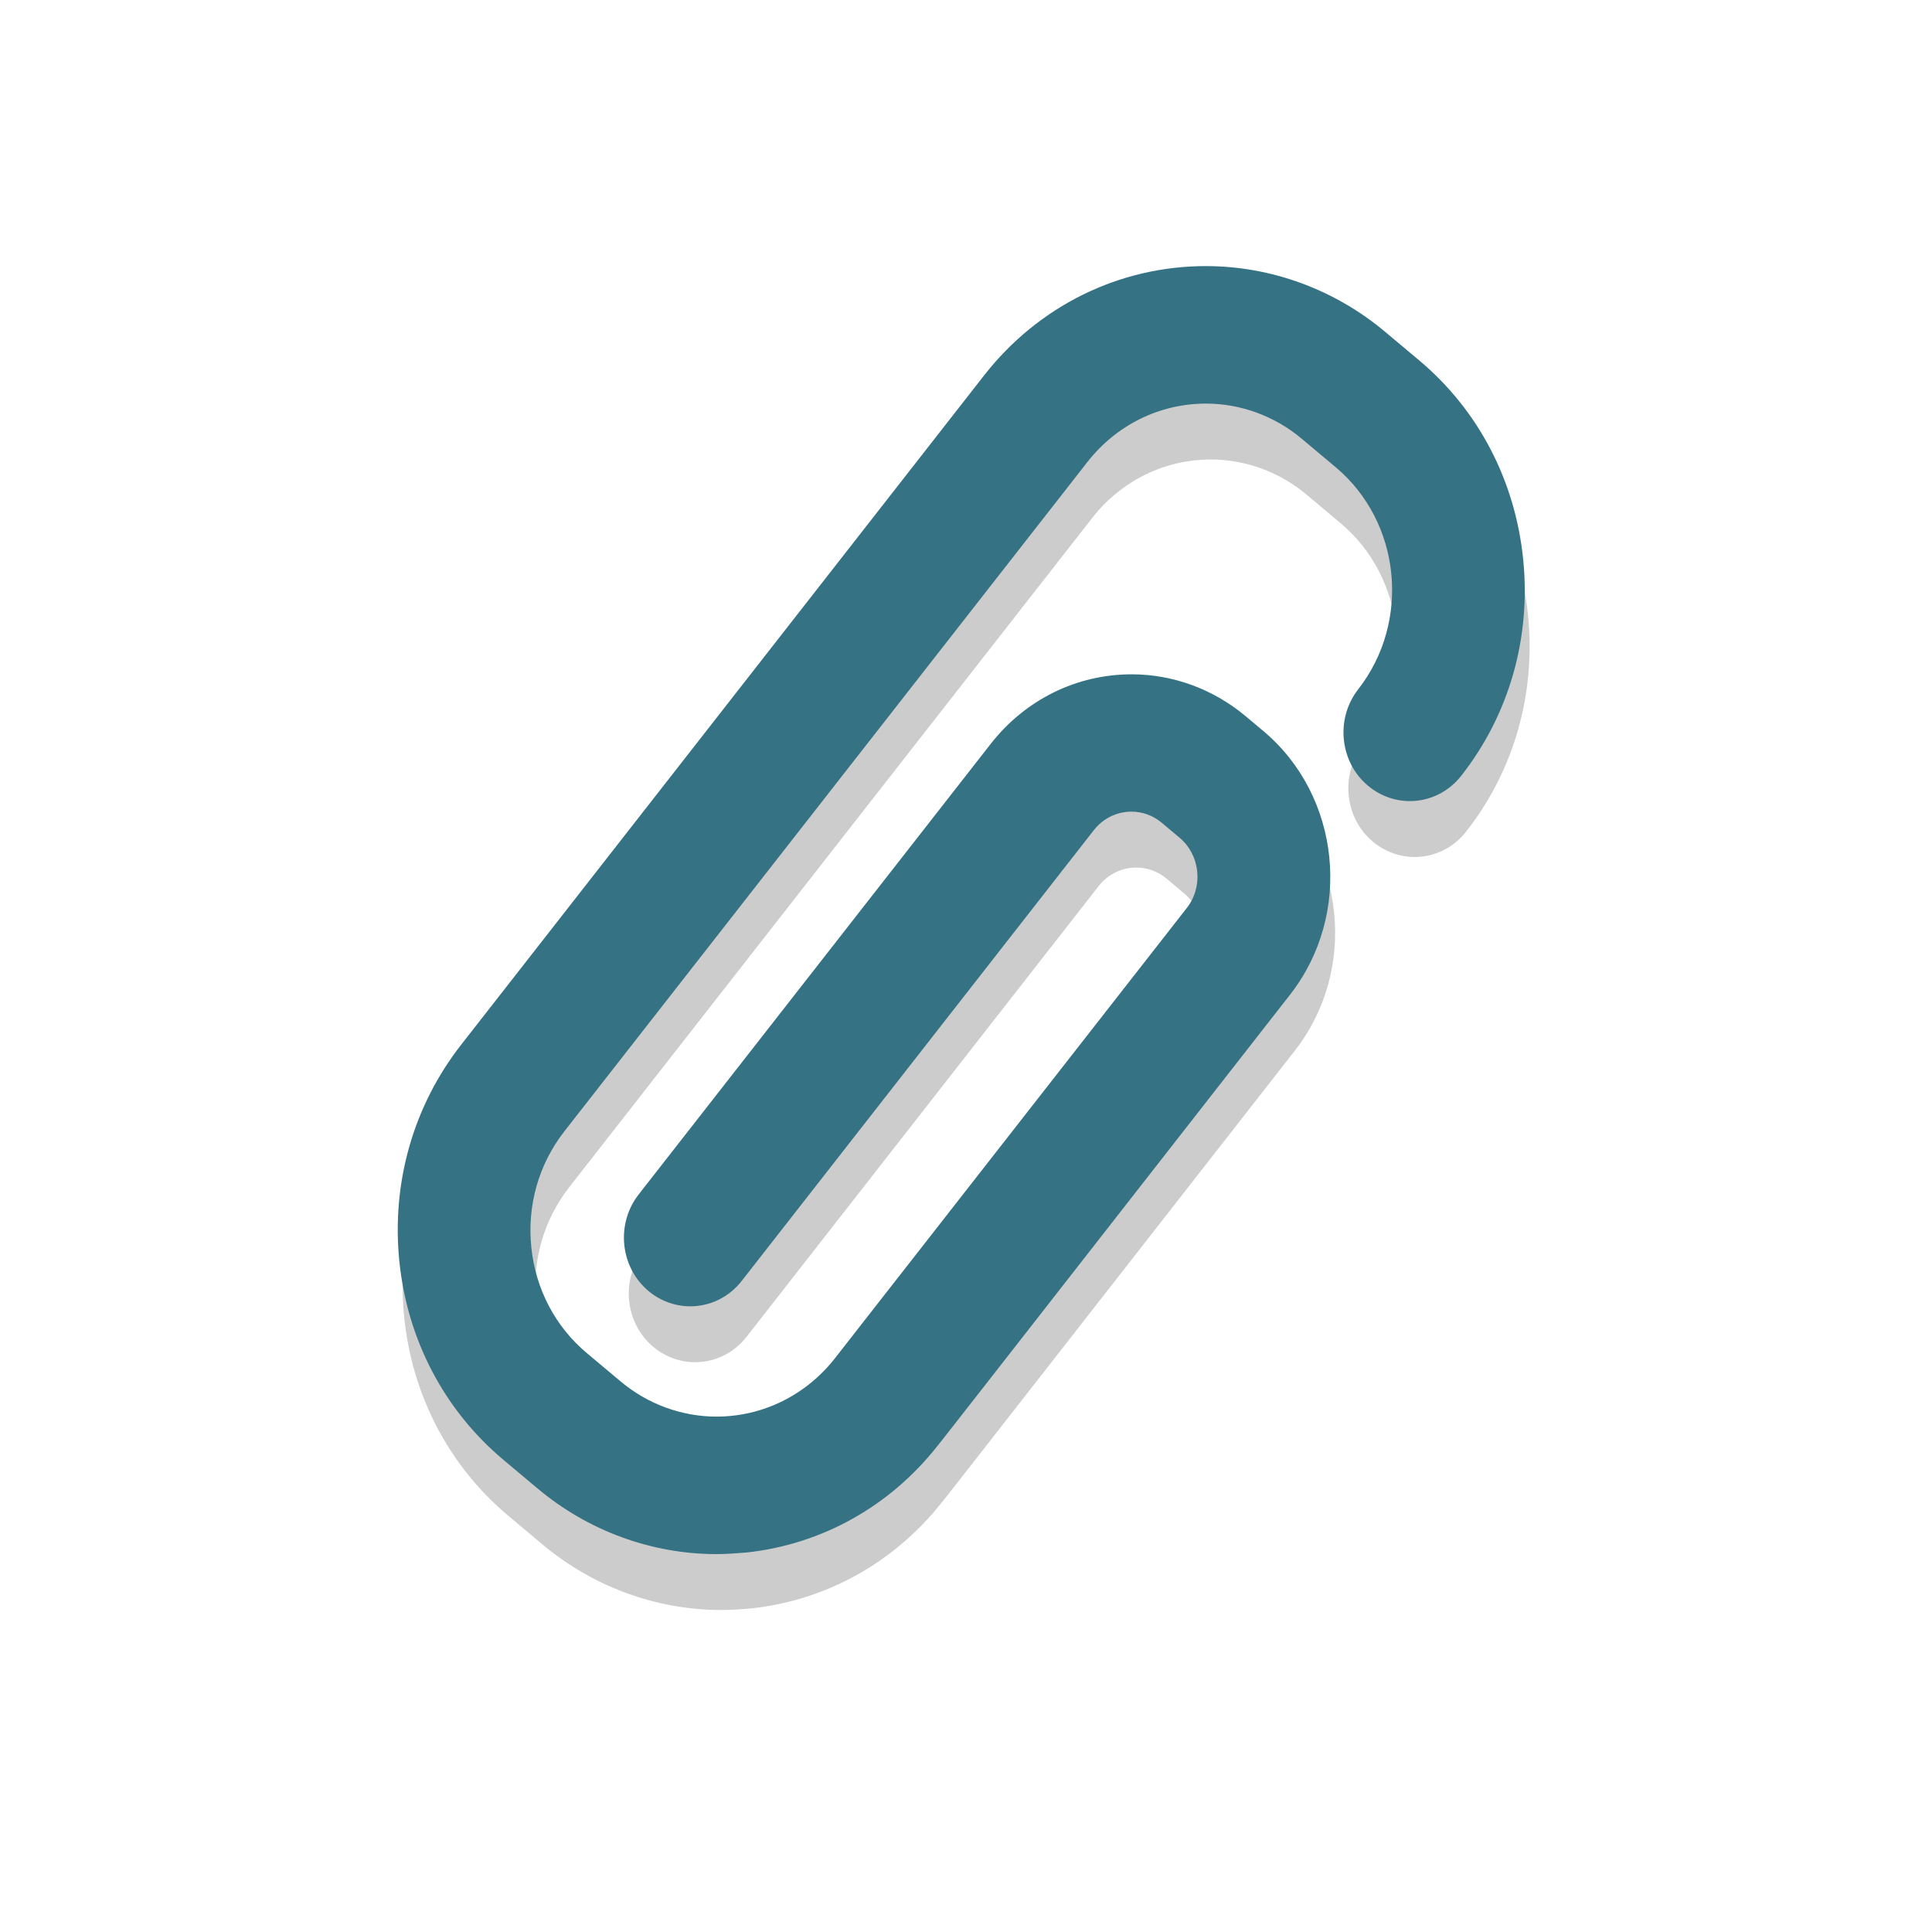
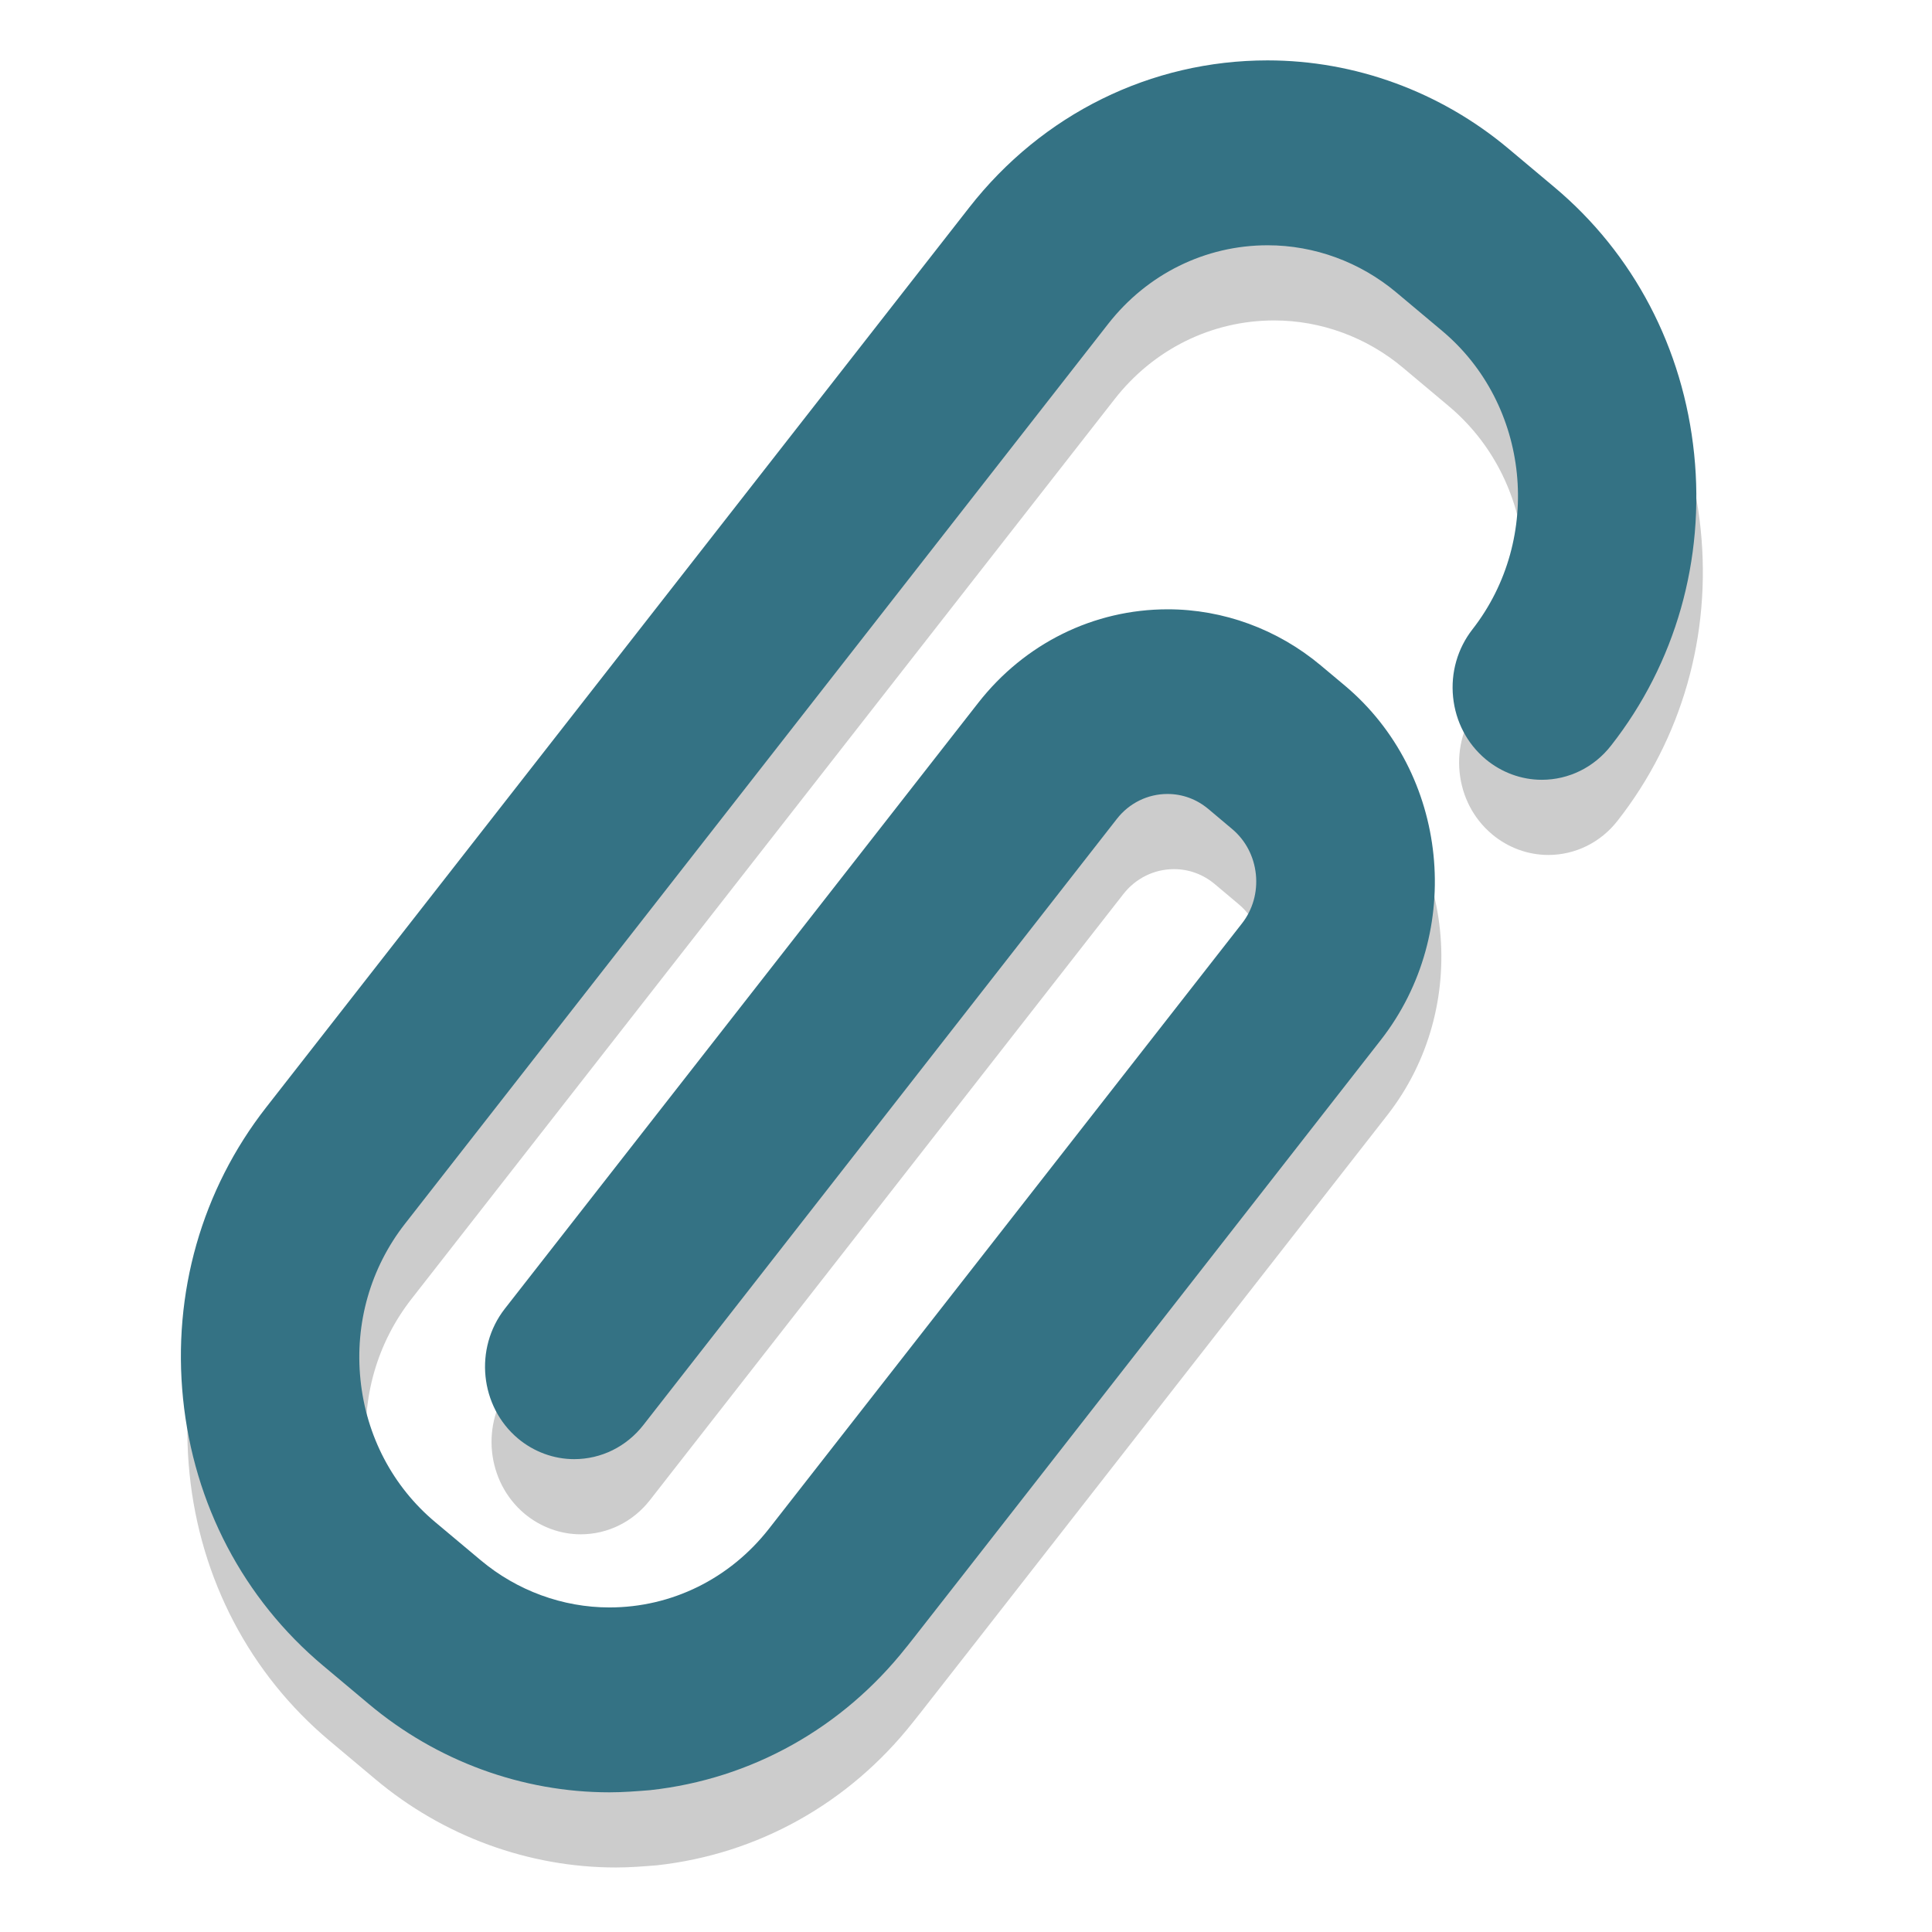
<svg xmlns="http://www.w3.org/2000/svg" width="24" height="24" version="1.1" id="svg1">
  <defs id="defs1">
    <style id="current-color-scheme" type="text/css">
   .ColorScheme-Text { color:#dfdfdf; } .ColorScheme-Highlight { color:#4285f4; } .ColorScheme-NeutralText { color:#ff9800; } .ColorScheme-PositiveText { color:#4caf50; } .ColorScheme-NegativeText { color:#f44336; }
  </style>
  </defs>
-   <g id="g1" style="fill:#000000;opacity:0.2">
+   <g id="g1" style="opacity:0.2;fill:#000000" transform="matrix(1.34467,0,0,1.34467,-4.396911,-3.694759)">
    <path style="fill:#000000" class="ColorScheme-Text" d="M 17.687,5.169 17.265,4.815 C 16.638,4.289 15.848,4 15.04,4 c -1.077,0 -2.081,0.495 -2.756,1.359 L 5.789,13.672 C 5.194,14.433 4.922,15.389 5.021,16.363 c 0.099,0.974 0.558,1.85 1.294,2.467 l 0.422,0.354 c 0.627,0.527 1.417,0.816 2.224,0.816 0.125,0 0.251,-0.01 0.375,-0.02 0.935,-0.102 1.777,-0.573 2.368,-1.322 0.002,0 0.003,0 4.382,-5.608 0.78,-0.998 0.63,-2.468 -0.334,-3.276 l -0.221,-0.185 c -0.399,-0.334 -0.9,-0.518 -1.413,-0.518 -0.684,0 -1.321,0.315 -1.75,0.863 l -4.374,5.598 c -0.286,0.366 -0.231,0.904 0.122,1.2 0.146,0.122 0.33,0.19 0.518,0.19 0.25,0 0.484,-0.115 0.641,-0.317 l 4.373,-5.598 c 0.114,-0.146 0.285,-0.23 0.467,-0.23 0.139,0 0.269,0.048 0.377,0.138 l 0.221,0.186 c 0.124,0.104 0.202,0.253 0.219,0.418 0.017,0.165 -0.029,0.328 -0.13,0.456 l -4.369,5.591 c -0.361,0.461 -0.898,0.726 -1.473,0.726 -0.431,0 -0.854,-0.155 -1.189,-0.436 L 7.351,17.504 c -0.392,-0.328 -0.638,-0.796 -0.691,-1.317 -0.053,-0.521 0.093,-1.032 0.411,-1.439 l 6.496,-8.313 c 0.361,-0.462 0.898,-0.727 1.474,-0.727 0.432,0 0.854,0.155 1.189,0.436 l 0.422,0.354 c 0.812,0.68 0.937,1.917 0.281,2.758 -0.138,0.177 -0.202,0.4 -0.179,0.626 0.023,0.227 0.13,0.431 0.301,0.574 0.146,0.122 0.33,0.19 0.518,0.19 0.25,0 0.484,-0.115 0.641,-0.317 C 18.809,9.57 19.081,8.614 18.981,7.637 18.881,6.66 18.422,5.784 17.687,5.169 Z" id="path1" />
  </g>
-   <g id="g2" transform="translate(-0.06011275,-0.6944152)" style="fill:#347284;fill-opacity:1">
+   <g id="g2" transform="matrix(1.34467,0,0,1.34467,-4.477743,-4.628518)" style="fill:#347284;fill-opacity:1">
    <path style="color:#dfdfdf;fill:#347284;fill-opacity:1" class="ColorScheme-Text" d="M 17.687,5.169 17.265,4.815 C 16.638,4.289 15.848,4 15.04,4 c -1.077,0 -2.081,0.495 -2.756,1.359 L 5.789,13.672 C 5.194,14.433 4.922,15.389 5.021,16.363 c 0.099,0.974 0.558,1.85 1.294,2.467 l 0.422,0.354 c 0.627,0.527 1.417,0.816 2.224,0.816 0.125,0 0.251,-0.01 0.375,-0.02 0.935,-0.102 1.777,-0.573 2.368,-1.322 0.002,0 0.003,0 4.382,-5.608 0.78,-0.998 0.63,-2.468 -0.334,-3.276 l -0.221,-0.185 c -0.399,-0.334 -0.9,-0.518 -1.413,-0.518 -0.684,0 -1.321,0.315 -1.75,0.863 l -4.374,5.598 c -0.286,0.366 -0.231,0.904 0.122,1.2 0.146,0.122 0.33,0.19 0.518,0.19 0.25,0 0.484,-0.115 0.641,-0.317 l 4.373,-5.598 c 0.114,-0.146 0.285,-0.23 0.467,-0.23 0.139,0 0.269,0.048 0.377,0.138 l 0.221,0.186 c 0.124,0.104 0.202,0.253 0.219,0.418 0.017,0.165 -0.029,0.328 -0.13,0.456 l -4.369,5.591 c -0.361,0.461 -0.898,0.726 -1.473,0.726 -0.431,0 -0.854,-0.155 -1.189,-0.436 L 7.351,17.504 c -0.392,-0.328 -0.638,-0.796 -0.691,-1.317 -0.053,-0.521 0.093,-1.032 0.411,-1.439 l 6.496,-8.313 c 0.361,-0.462 0.898,-0.727 1.474,-0.727 0.432,0 0.854,0.155 1.189,0.436 l 0.422,0.354 c 0.812,0.68 0.937,1.917 0.281,2.758 -0.138,0.177 -0.202,0.4 -0.179,0.626 0.023,0.227 0.13,0.431 0.301,0.574 0.146,0.122 0.33,0.19 0.518,0.19 0.25,0 0.484,-0.115 0.641,-0.317 C 18.809,9.57 19.081,8.614 18.981,7.637 18.881,6.66 18.422,5.784 17.687,5.169 Z" id="path1-9" />
  </g>
</svg>
